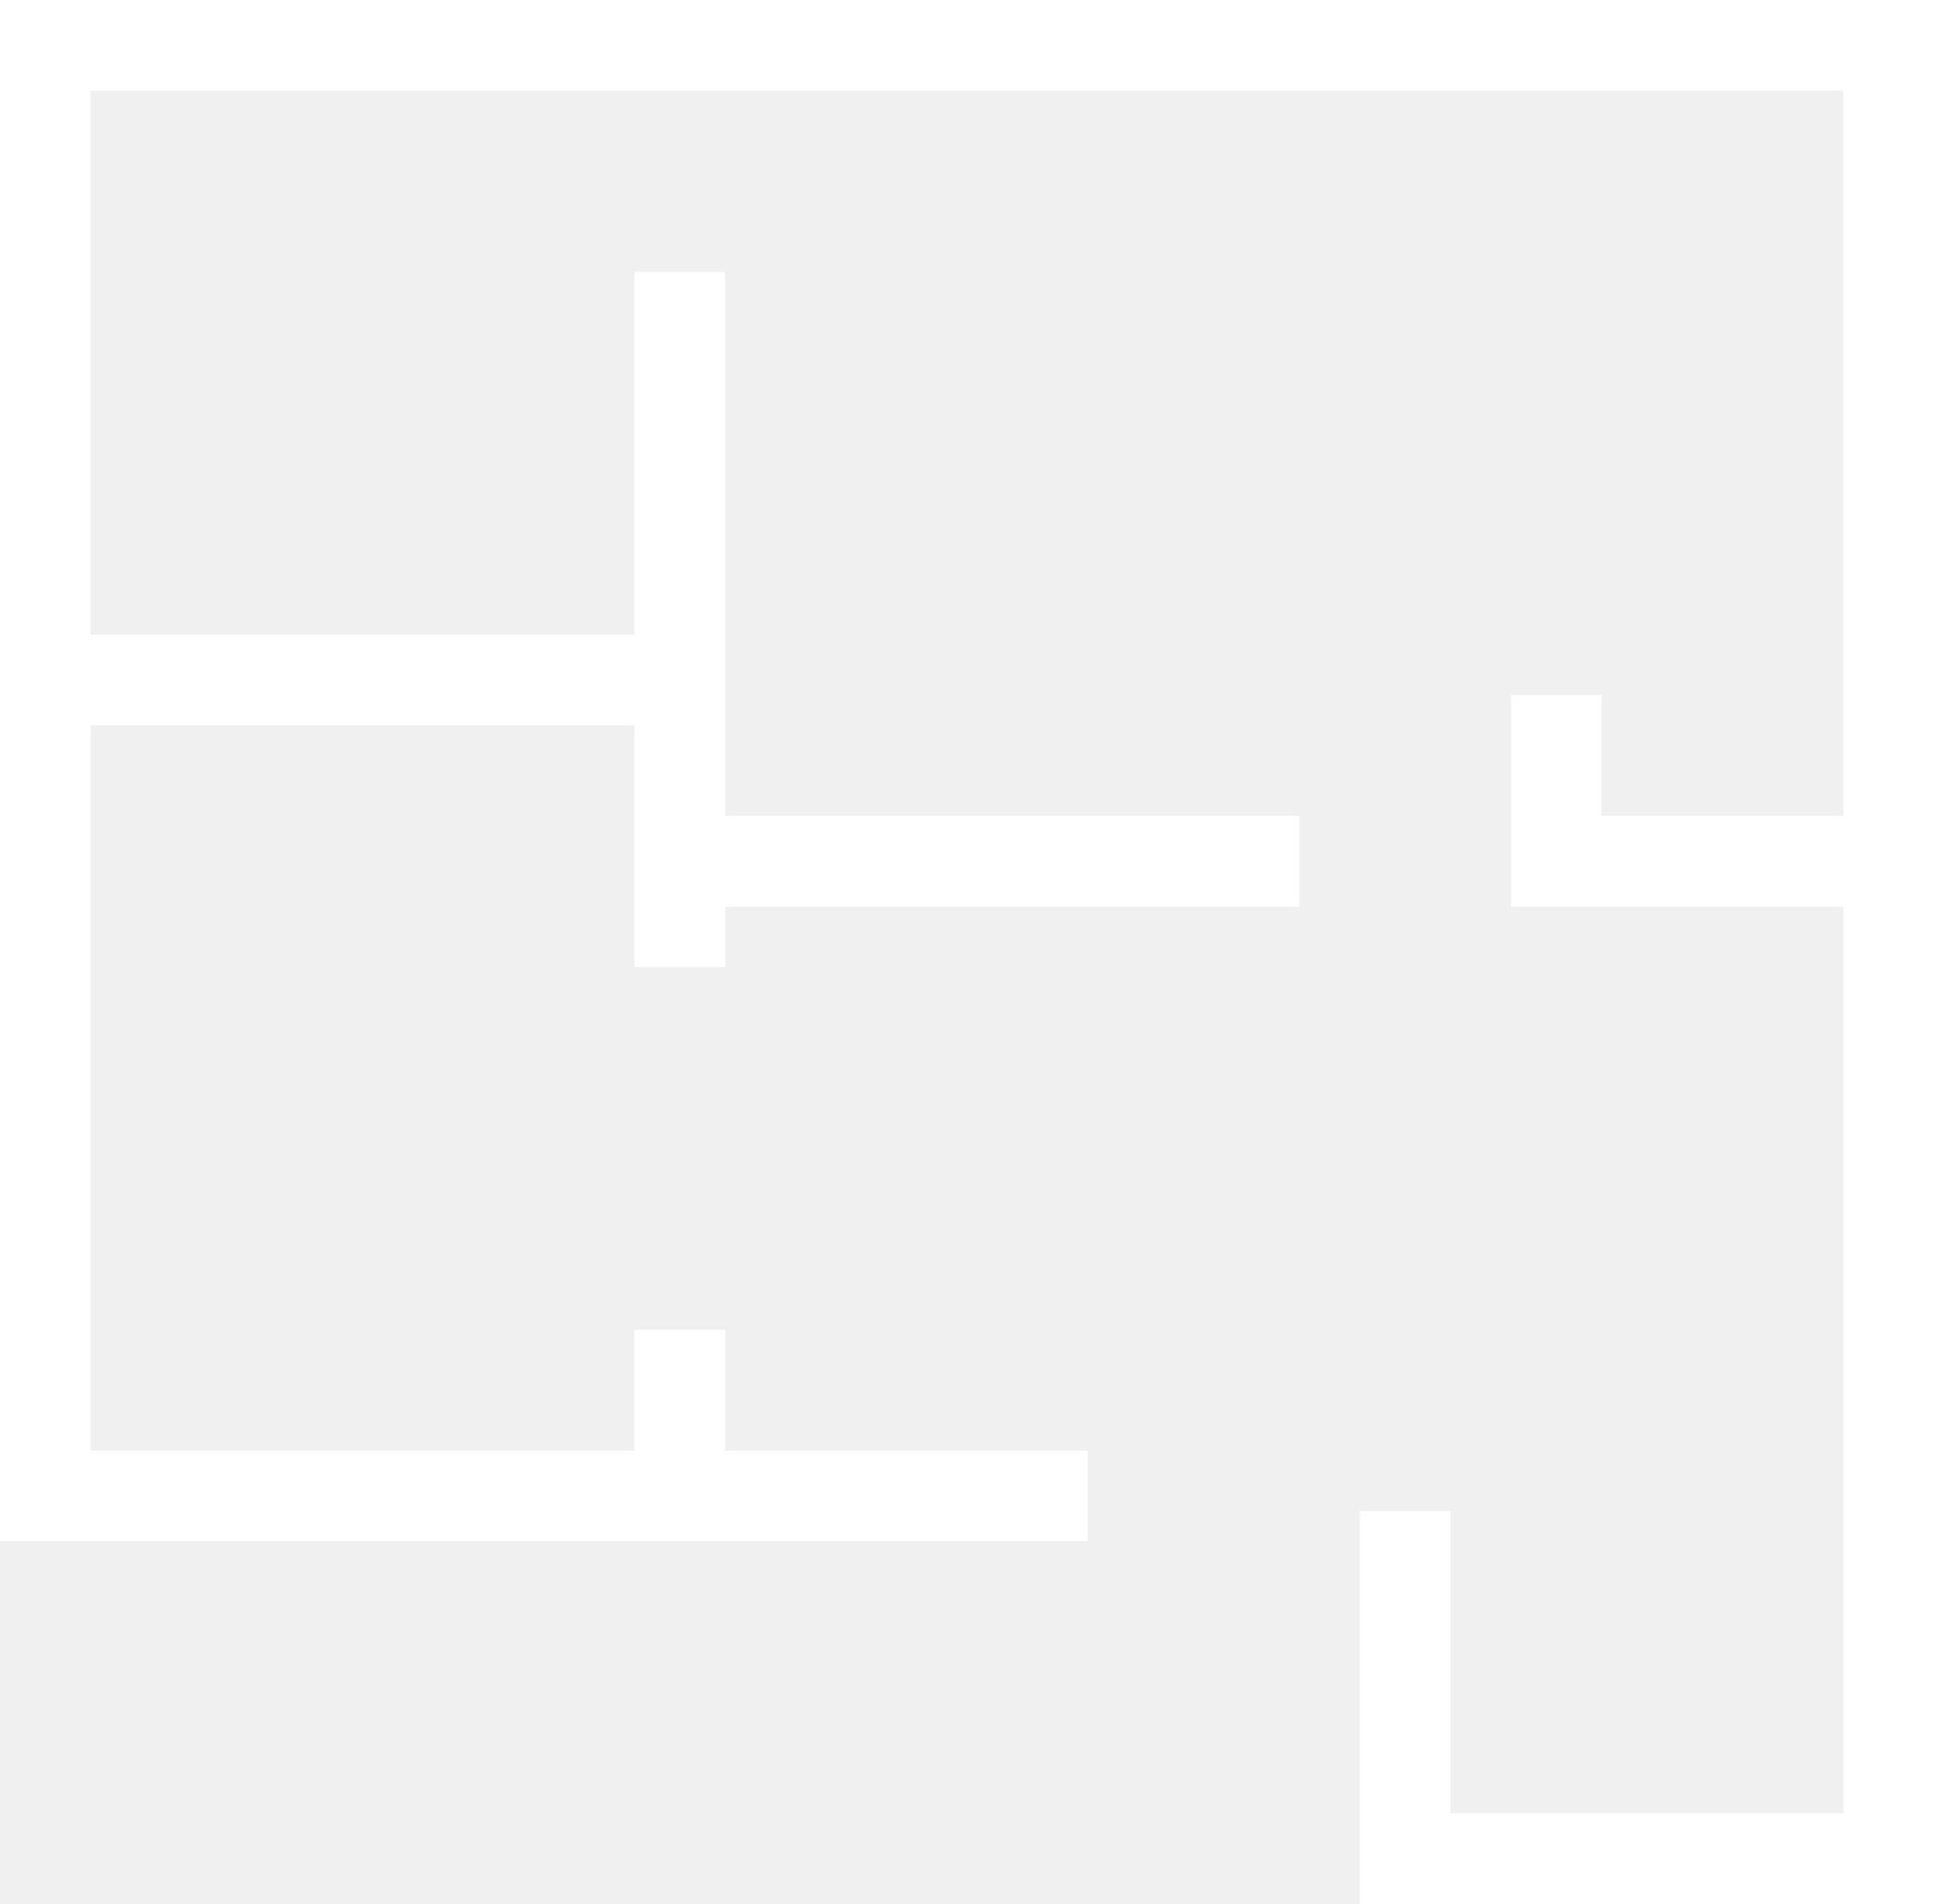
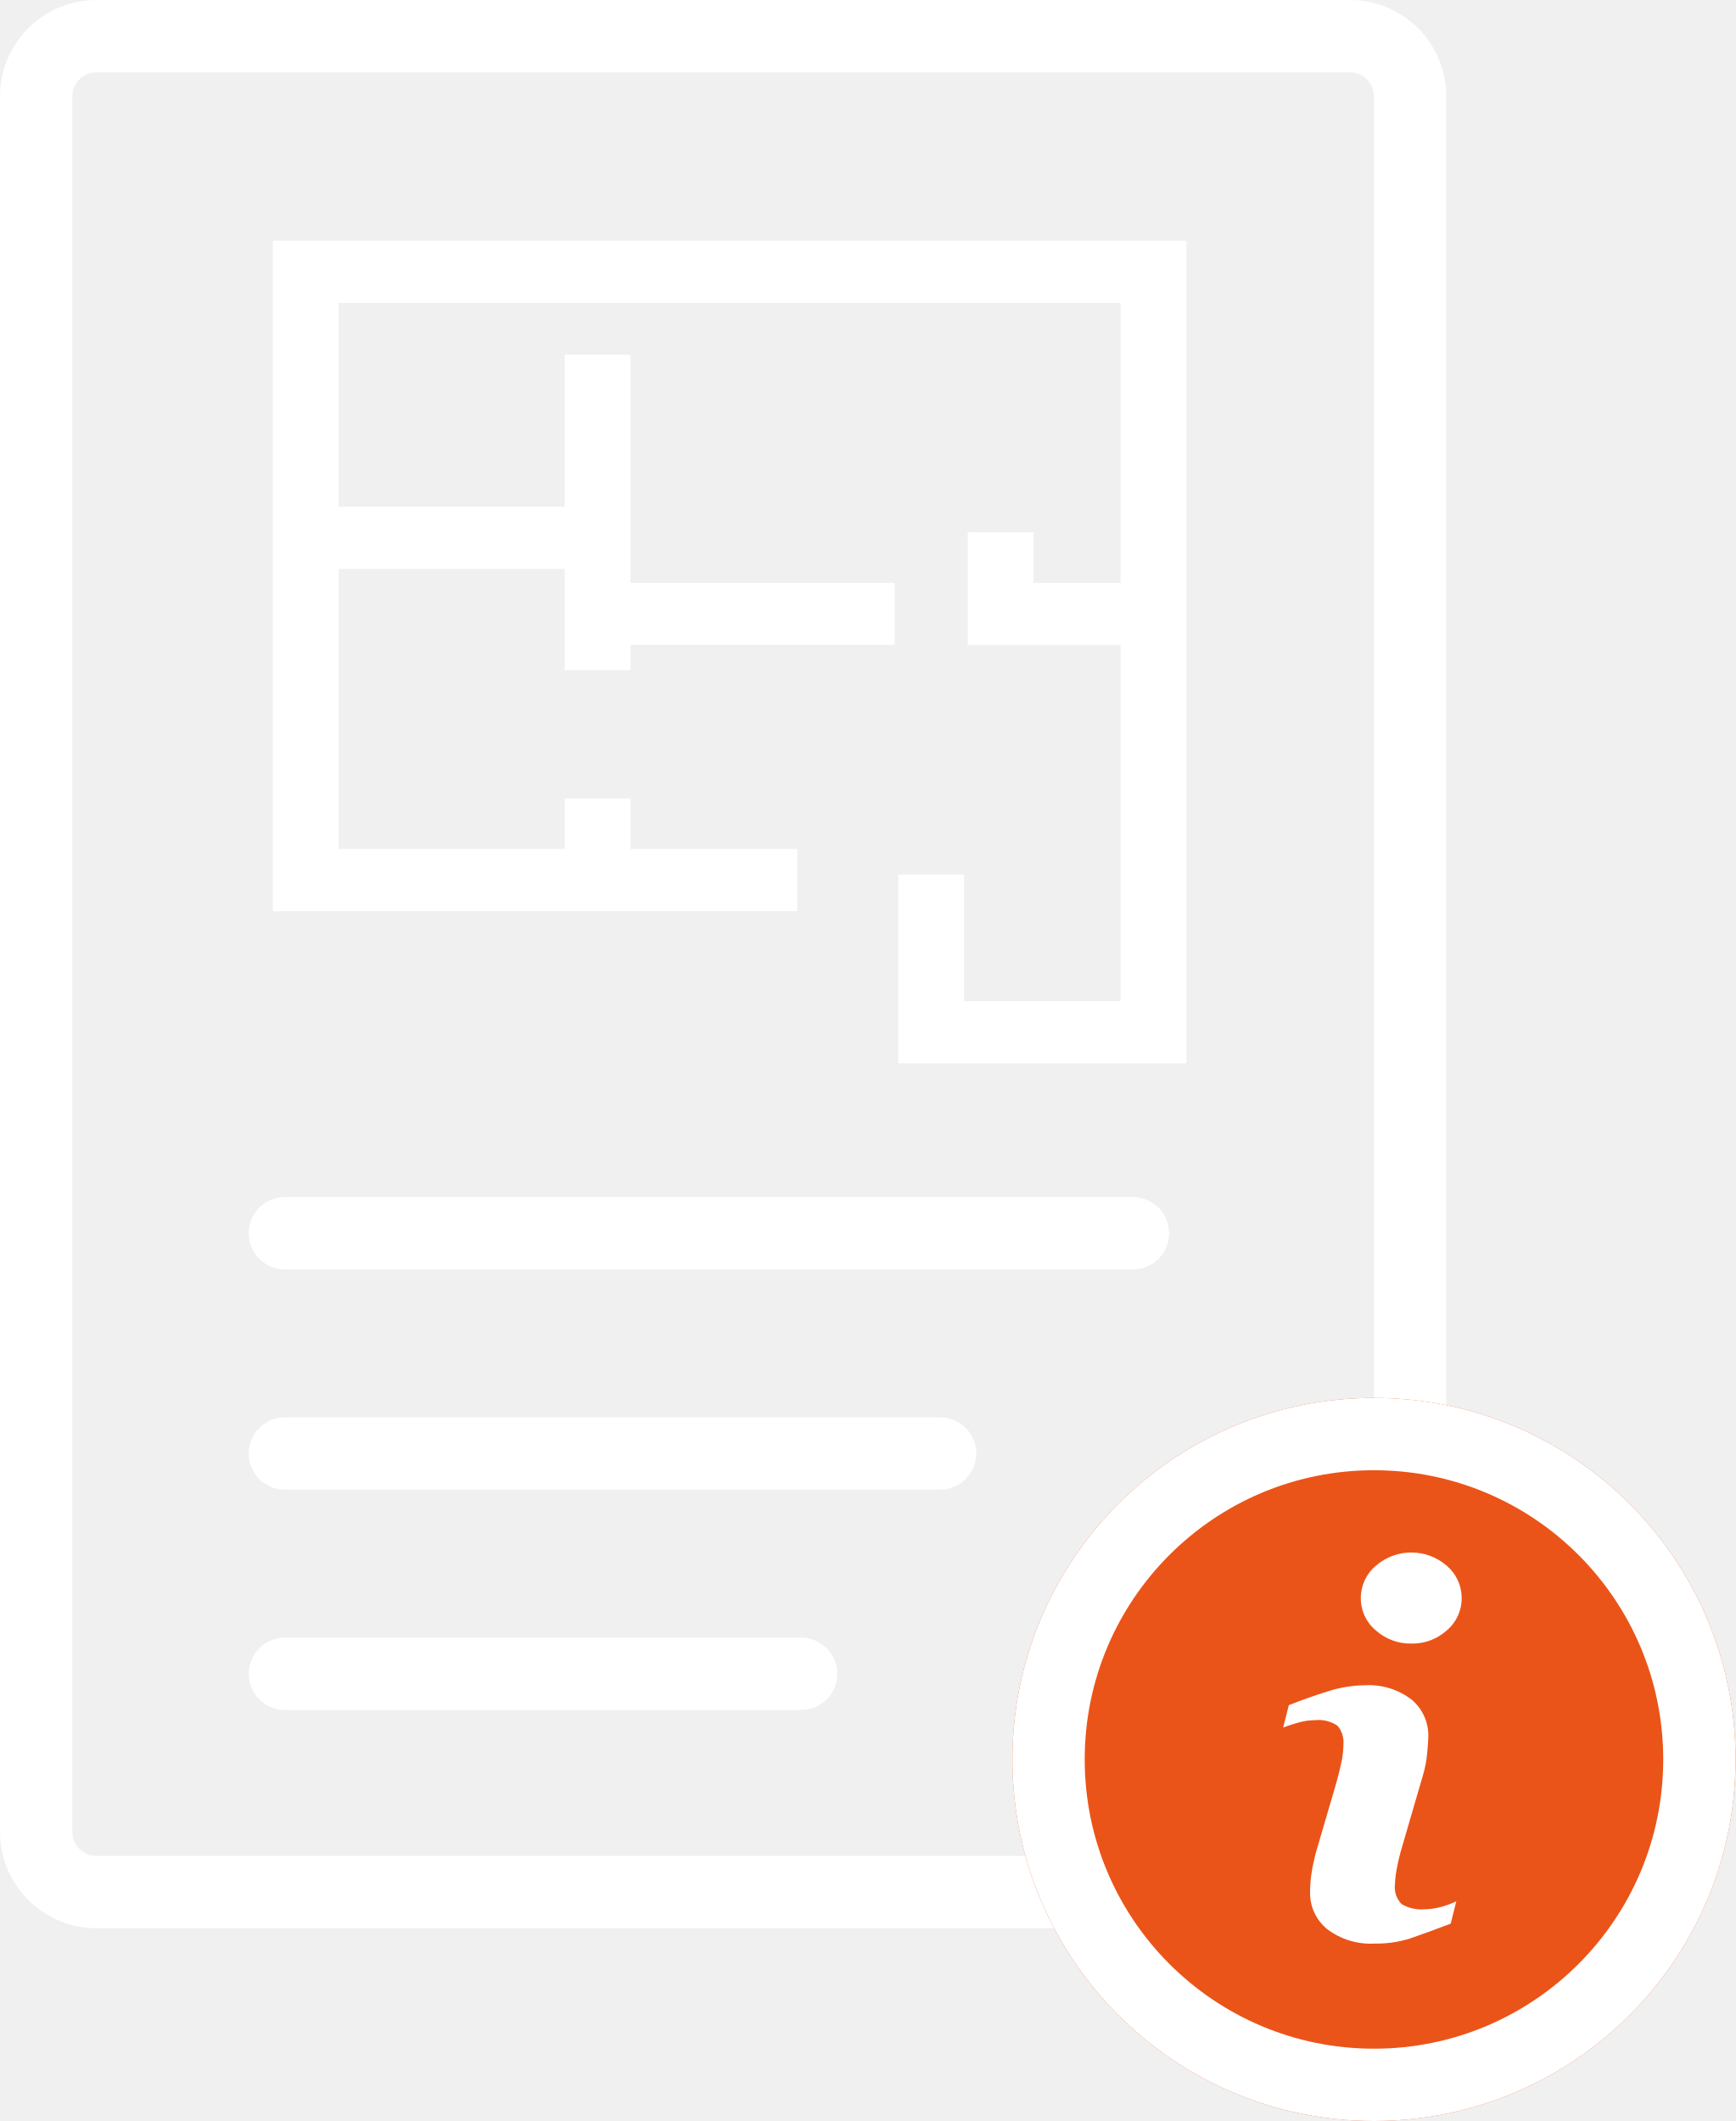
- <svg xmlns="http://www.w3.org/2000/svg" width="37.215" height="36.633" viewBox="0 0 37.215 36.633">
-   <g transform="translate(0)">
-     <path d="M0,4.781V34.436H20.933V32.692H13.955V30.366H12.211v2.326H1.744V18.736H12.211v4.652h1.744V22.225H25V20.481H13.955V10.014H12.211v6.978H1.744V6.525H35.47V20.481H30.818V18.155H29.074v4.07h6.4V39.67H27.911V33.855H26.166v7.559H37.215V4.781Z" transform="translate(0 -4.781)" fill="#fff" />
+ <svg xmlns="http://www.w3.org/2000/svg" width="36" height="44" viewBox="0 0 36 44">
+   <g transform="translate(-1282 -653)">
+     <g transform="translate(1.831 -1.631)">
+       <g transform="translate(1280.169 654.631)" fill="none" stroke="#fff" stroke-width="1.5">
+         <rect width="30" height="40" rx="2" stroke="none" />
+         <rect x="0.75" y="0.75" width="28.5" height="38.5" rx="1.25" fill="none" />
+       </g>
+       <g transform="translate(1286.078 659.875)">
+         <path d="M0,4.781v13.41H10.378V17.4H6.919V16.35H6.054V17.4H.865v-6.31H6.054v2.1h.865v-.526H12.4V11.88H6.919V7.147H6.054V10.3H.865V5.57H17.586v6.31H15.279V10.828h-.865v1.841h3.171v7.888H13.838V17.928h-.865v3.418h5.478V4.781Z" transform="translate(0 -4.781)" fill="#fff" stroke="#fff" stroke-width="0.5" />
+       </g>
+       <line x2="17.591" transform="translate(1286.078 680.215)" fill="none" stroke="#fff" stroke-linecap="round" stroke-width="1.5" />
+       <line x2="13.591" transform="translate(1286.078 684.784)" fill="none" stroke="#fff" stroke-linecap="round" stroke-width="1.5" />
+       <line x2="10.708" transform="translate(1286.078 689.354)" fill="none" stroke="#fff" stroke-linecap="round" stroke-width="1.5" />
+     </g>
+     <g transform="translate(0 -1)">
+       <g transform="translate(-2 -1)">
+         <g transform="translate(1305 684)" fill="#eb5418" stroke="#fff" stroke-width="1.5">
+           <circle cx="7.5" cy="7.5" r="7.5" stroke="none" />
+           <circle cx="7.5" cy="7.5" r="6.75" fill="none" />
+         </g>
+       </g>
+       <g transform="translate(1277.476 686.206)">
+         <path d="M34.732,7.237l-.117.463q-.527.2-.841.307a2.287,2.287,0,0,1-.729.106,1.489,1.489,0,0,1-.992-.3.961.961,0,0,1-.354-.765,2.62,2.62,0,0,1,.026-.368q.027-.188.086-.425l.439-1.5q.059-.216.1-.41a1.725,1.725,0,0,0,.04-.352.534.534,0,0,0-.123-.4.711.711,0,0,0-.47-.114,1.269,1.269,0,0,0-.349.052c-.119.034-.222.067-.307.1l.117-.464q.432-.17.826-.291a2.545,2.545,0,0,1,.747-.121,1.452,1.452,0,0,1,.977.3.969.969,0,0,1,.343.77c0,.065-.008.181-.024.345a2.242,2.242,0,0,1-.088.454l-.437,1.5a3.87,3.87,0,0,0-.1.413,2.058,2.058,0,0,0-.043.35.5.5,0,0,0,.138.407.8.8,0,0,0,.478.108,1.424,1.424,0,0,0,.362-.054A2.07,2.07,0,0,0,34.732,7.237Zm.111-6.29a.864.864,0,0,1-.306.667,1.061,1.061,0,0,1-.737.276,1.073,1.073,0,0,1-.74-.276.863.863,0,0,1-.309-.667A.871.871,0,0,1,33.06.278a1.12,1.12,0,0,1,1.477,0A.872.872,0,0,1,34.843.947Z" transform="translate(0 0)" fill="#fff" />
+       </g>
+     </g>
  </g>
</svg>
